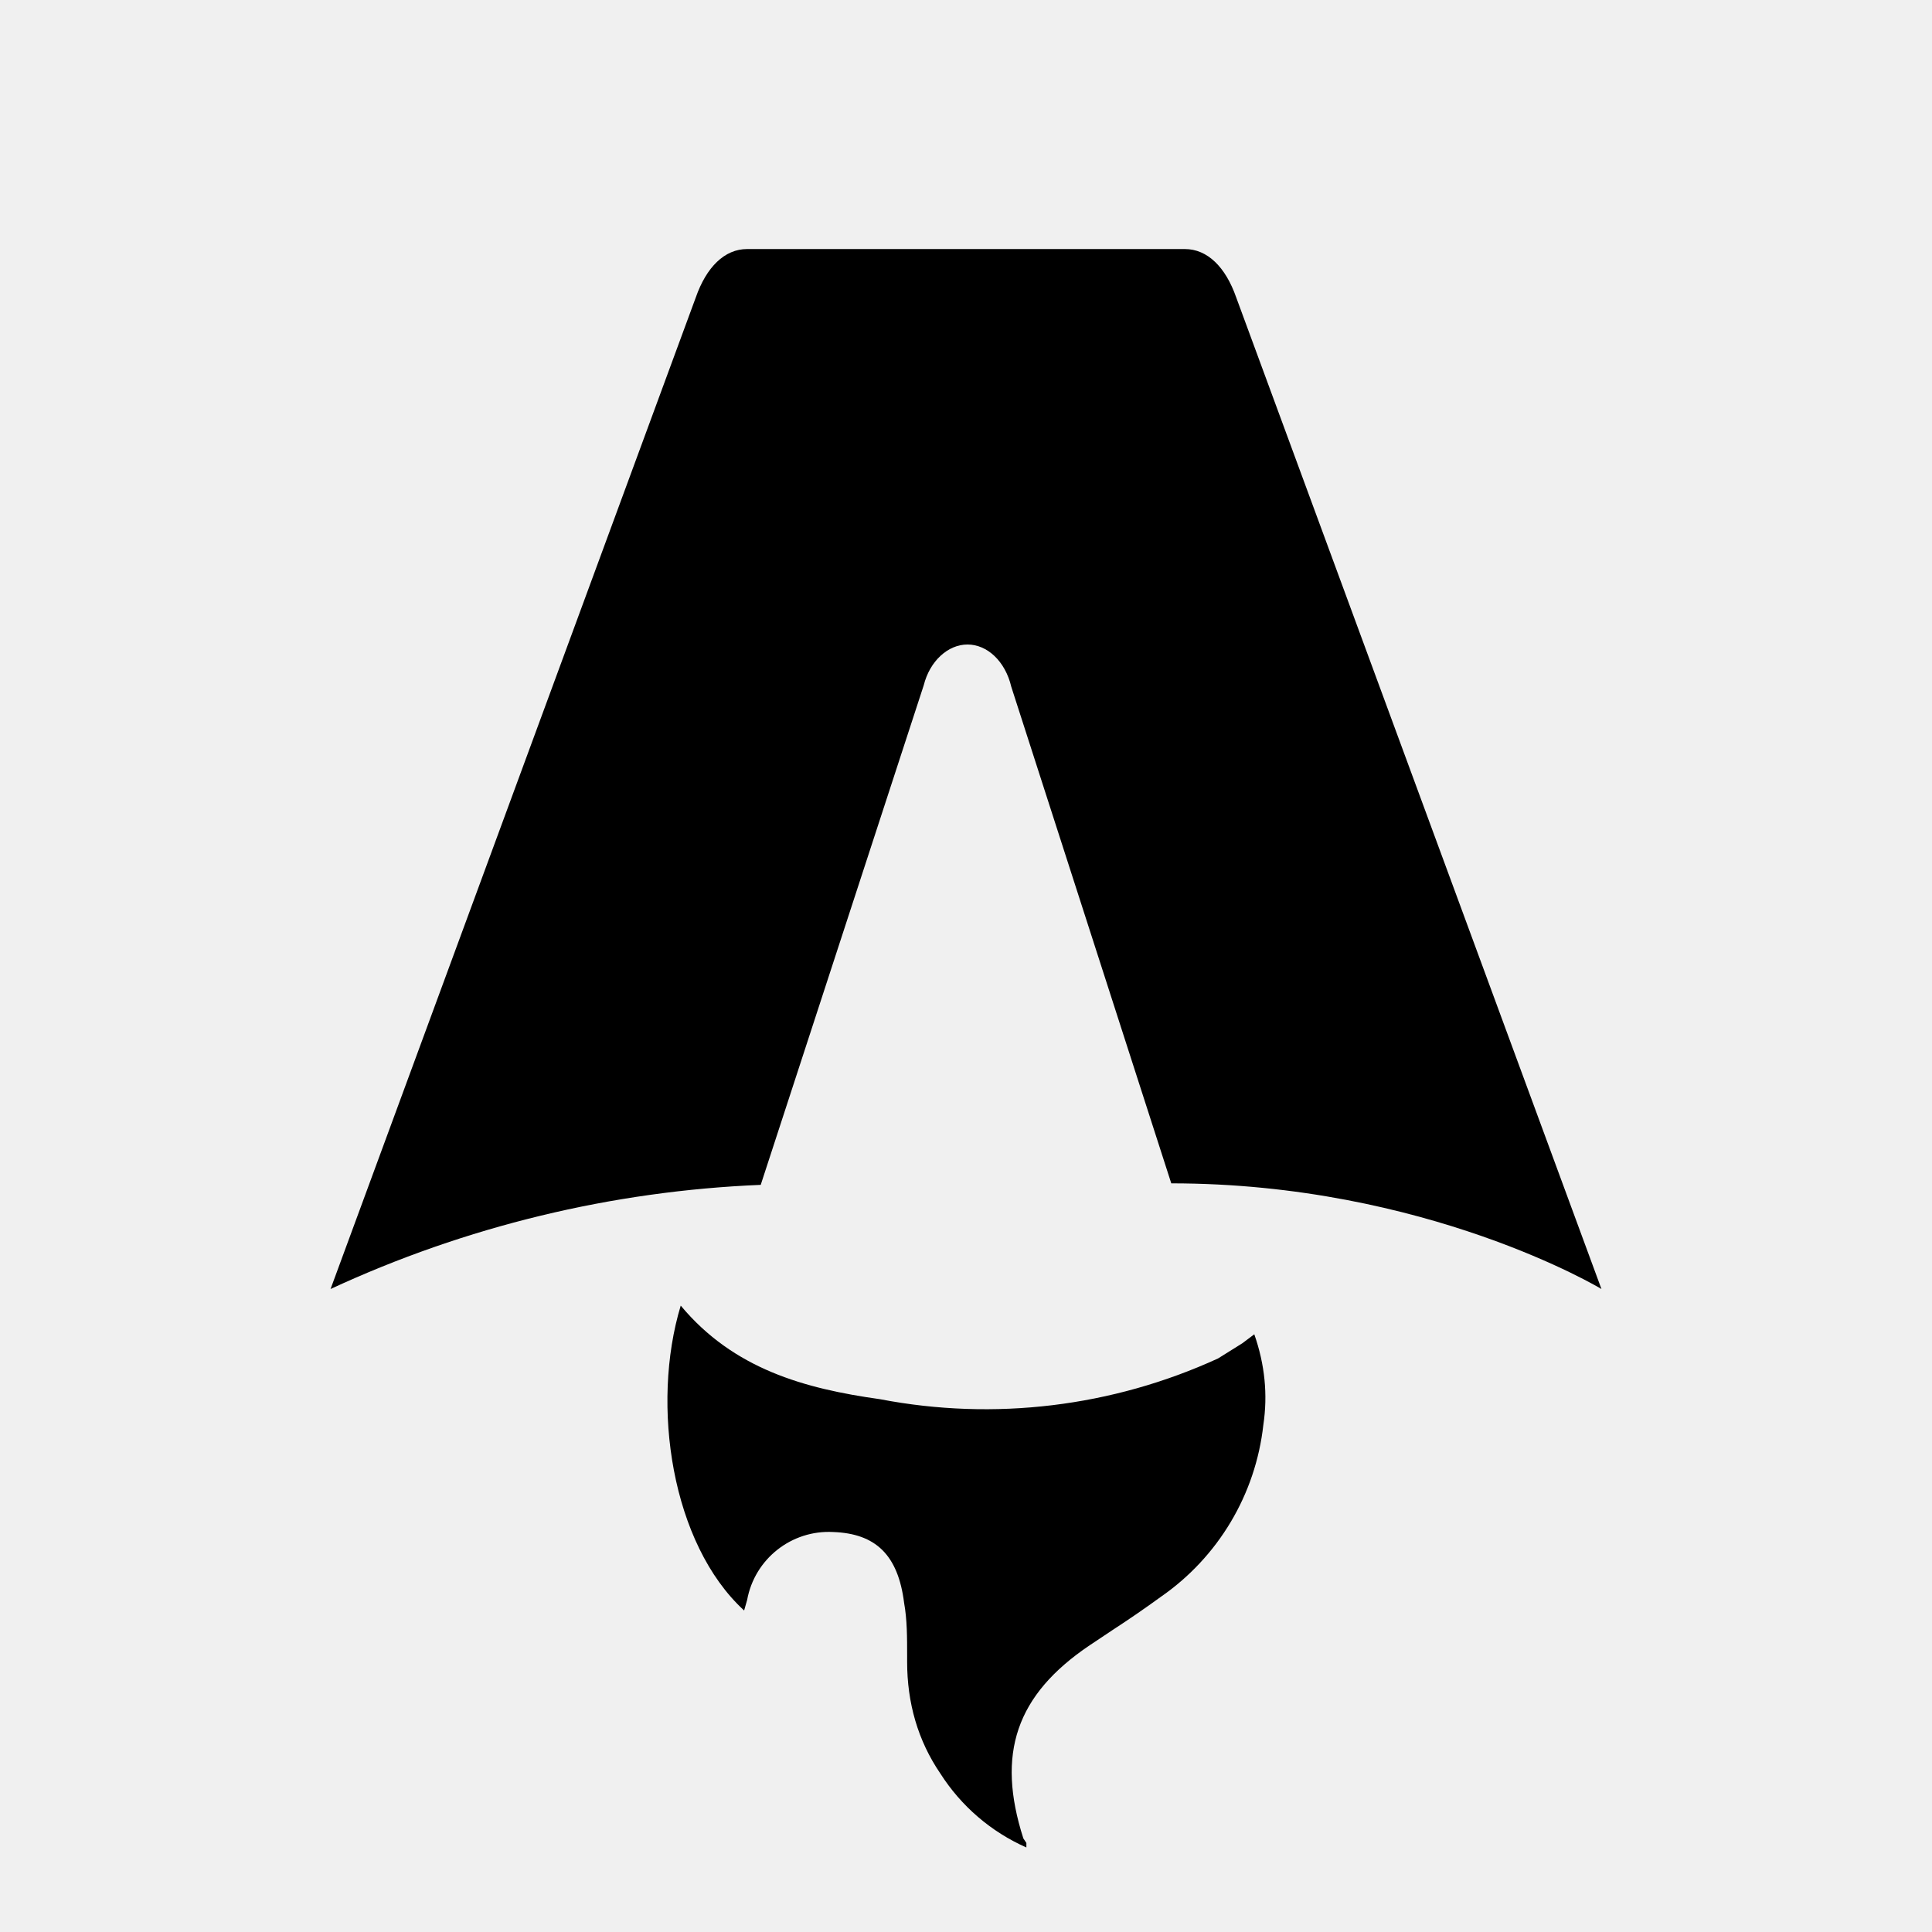
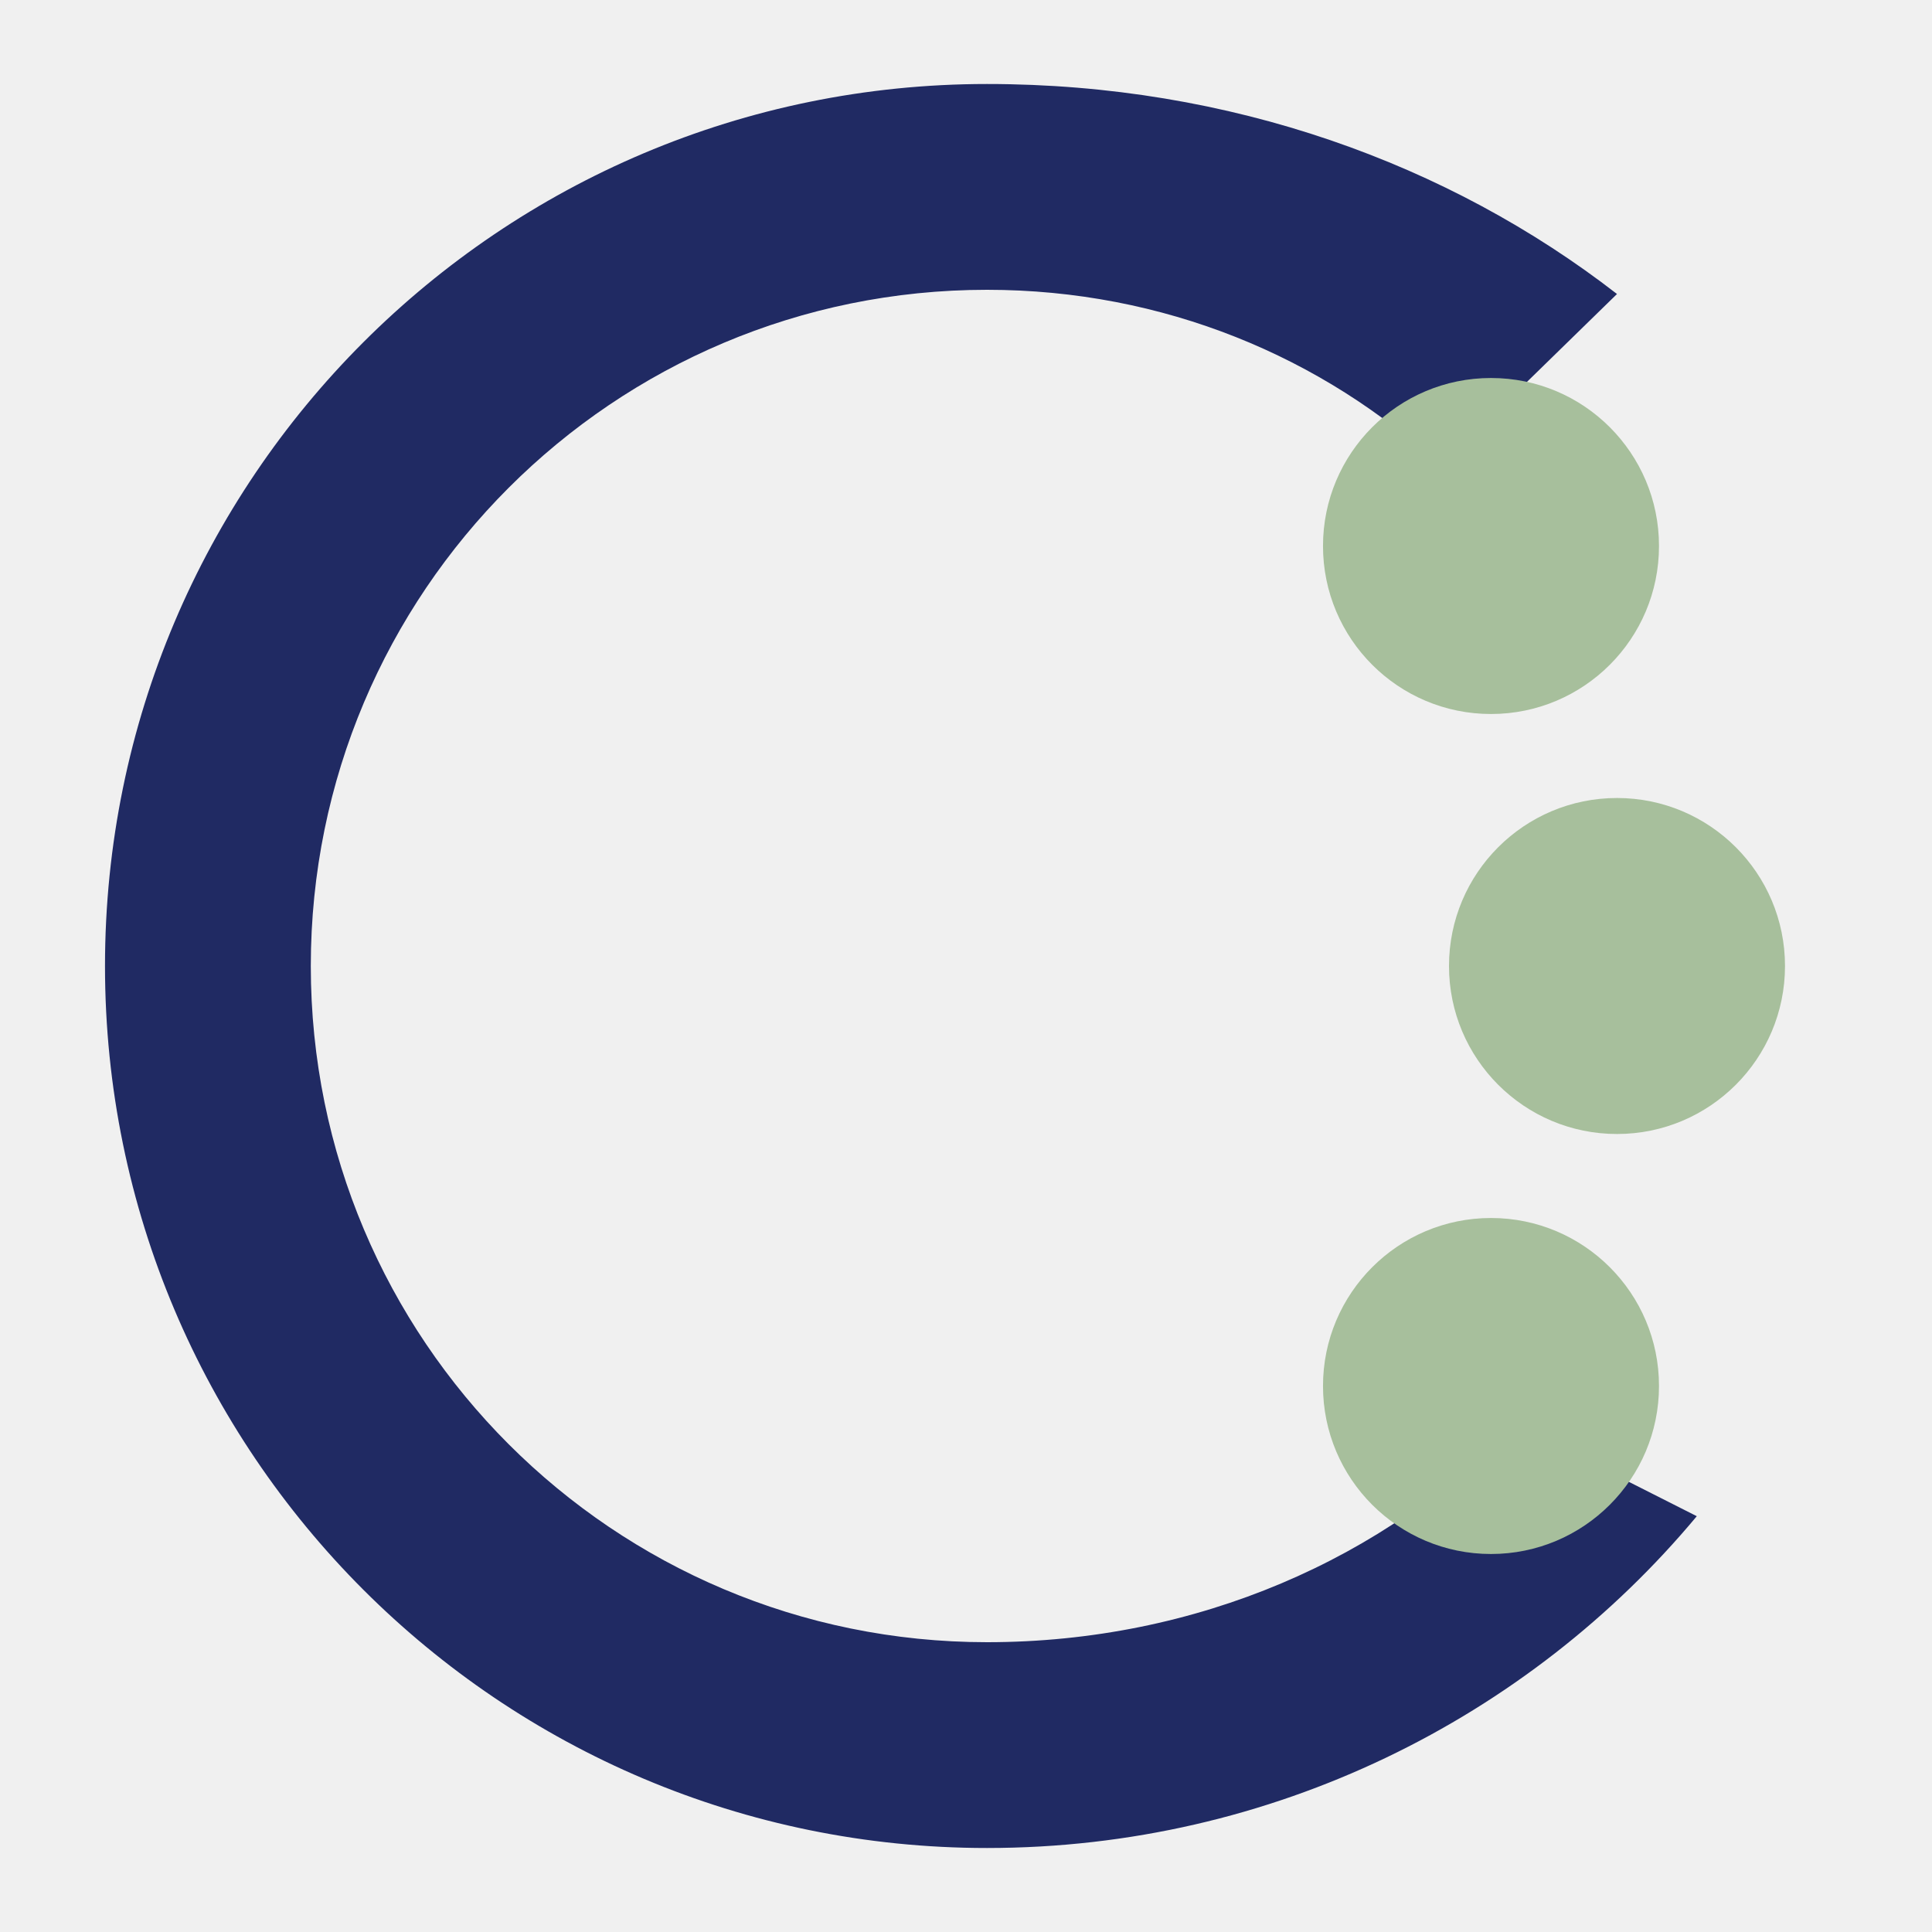
- <svg xmlns="http://www.w3.org/2000/svg" fill="none" viewBox="0 0 128 128">
-   <path d="M50.4 78.5a75.1 75.1 0 0 0-28.5 6.9l24.2-65.7c.7-2 1.9-3.2 3.4-3.2h29c1.5 0 2.7 1.2 3.4 3.2l24.2 65.7s-11.6-7-28.5-7L67 45.5c-.4-1.7-1.6-2.8-2.9-2.8-1.3 0-2.5 1.1-2.9 2.7L50.4 78.5Zm-1.1 28.2Zm-4.2-20.2c-2 6.6-.6 15.8 4.2 20.2a17.5 17.5 0 0 1 .2-.7 5.5 5.5 0 0 1 5.7-4.5c2.8.1 4.3 1.5 4.7 4.7.2 1.1.2 2.3.2 3.5v.4c0 2.7.7 5.2 2.2 7.4a13 13 0 0 0 5.7 4.9v-.3l-.2-.3c-1.8-5.6-.5-9.5 4.4-12.8l1.5-1a73 73 0 0 0 3.2-2.2 16 16 0 0 0 6.8-11.4c.3-2 .1-4-.6-6l-.8.6-1.6 1a37 37 0 0 1-22.4 2.7c-5-.7-9.7-2-13.2-6.2Z" />
+ <svg xmlns="http://www.w3.org/2000/svg" viewBox="-5 -4 92 92" role="img" aria-label="JSBlogs">
  <style>
-         path { fill: #000; }
-         @media (prefers-color-scheme: dark) {
-             path { fill: #FFF; }
-         }
-     </style>
+     .arc { fill: #202a63; }
+     .dot { fill: #a7bf9c; }
+     @media (prefers-color-scheme: dark) {
+       .arc { fill: #75c88c; }
+       .dot { fill: #f29e5a; }
+     }
+   </style>
+   <path class="arc" d="M42 0 C 18.8 0 0 18.8 0 42 C 0 65.2 18.8 84 42 84 C 55.6 84 67.8 77.8 75.8 68.2 L 67.1 63.8 C 61 70.2 52 74.2 42 74.2 C 24.2 74.2 9.8 59.8 9.8 42 C 9.8 24.2 24.2 9.8 42 9.8 C 50.4 9.8 58 13 63.6 18.2 L 72 10 C 64 3.8 53.6 0 42 0 Z" />
+   <circle class="dot" cx="66" cy="22" r="8" />
+   <circle class="dot" cx="72" cy="42" r="8" />
+   <circle class="dot" cx="66" cy="62" r="8" />
</svg>
